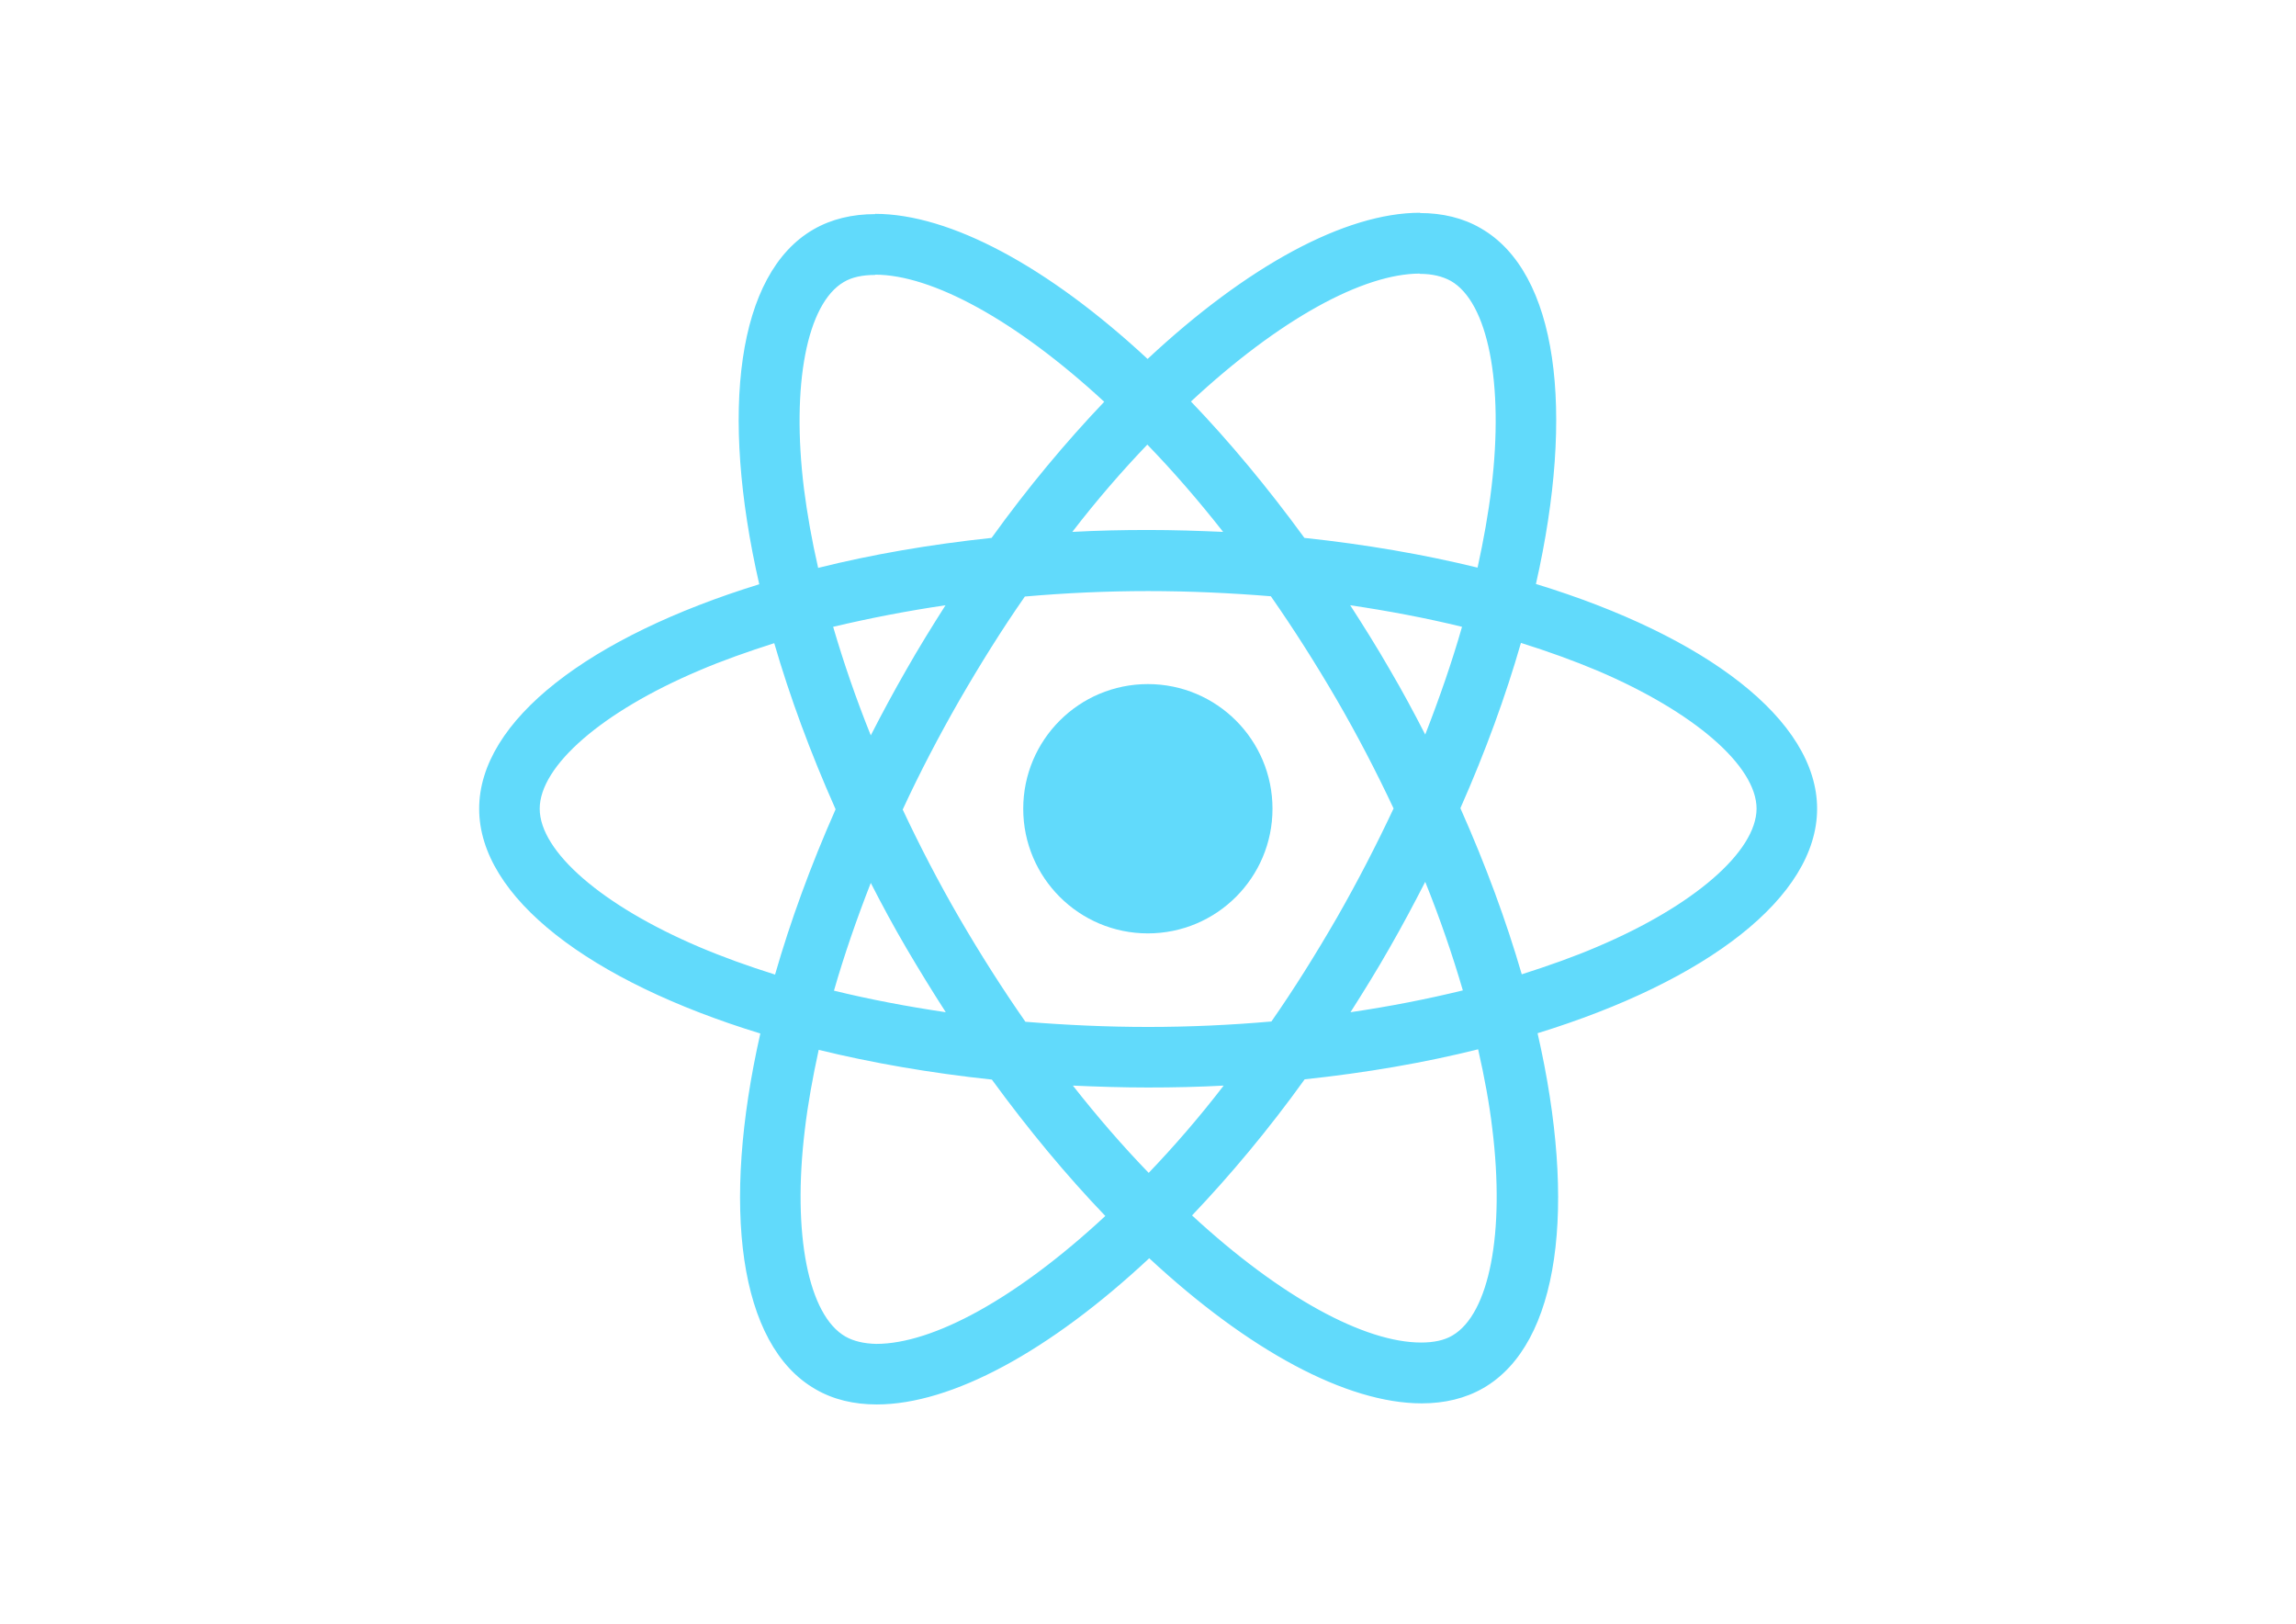
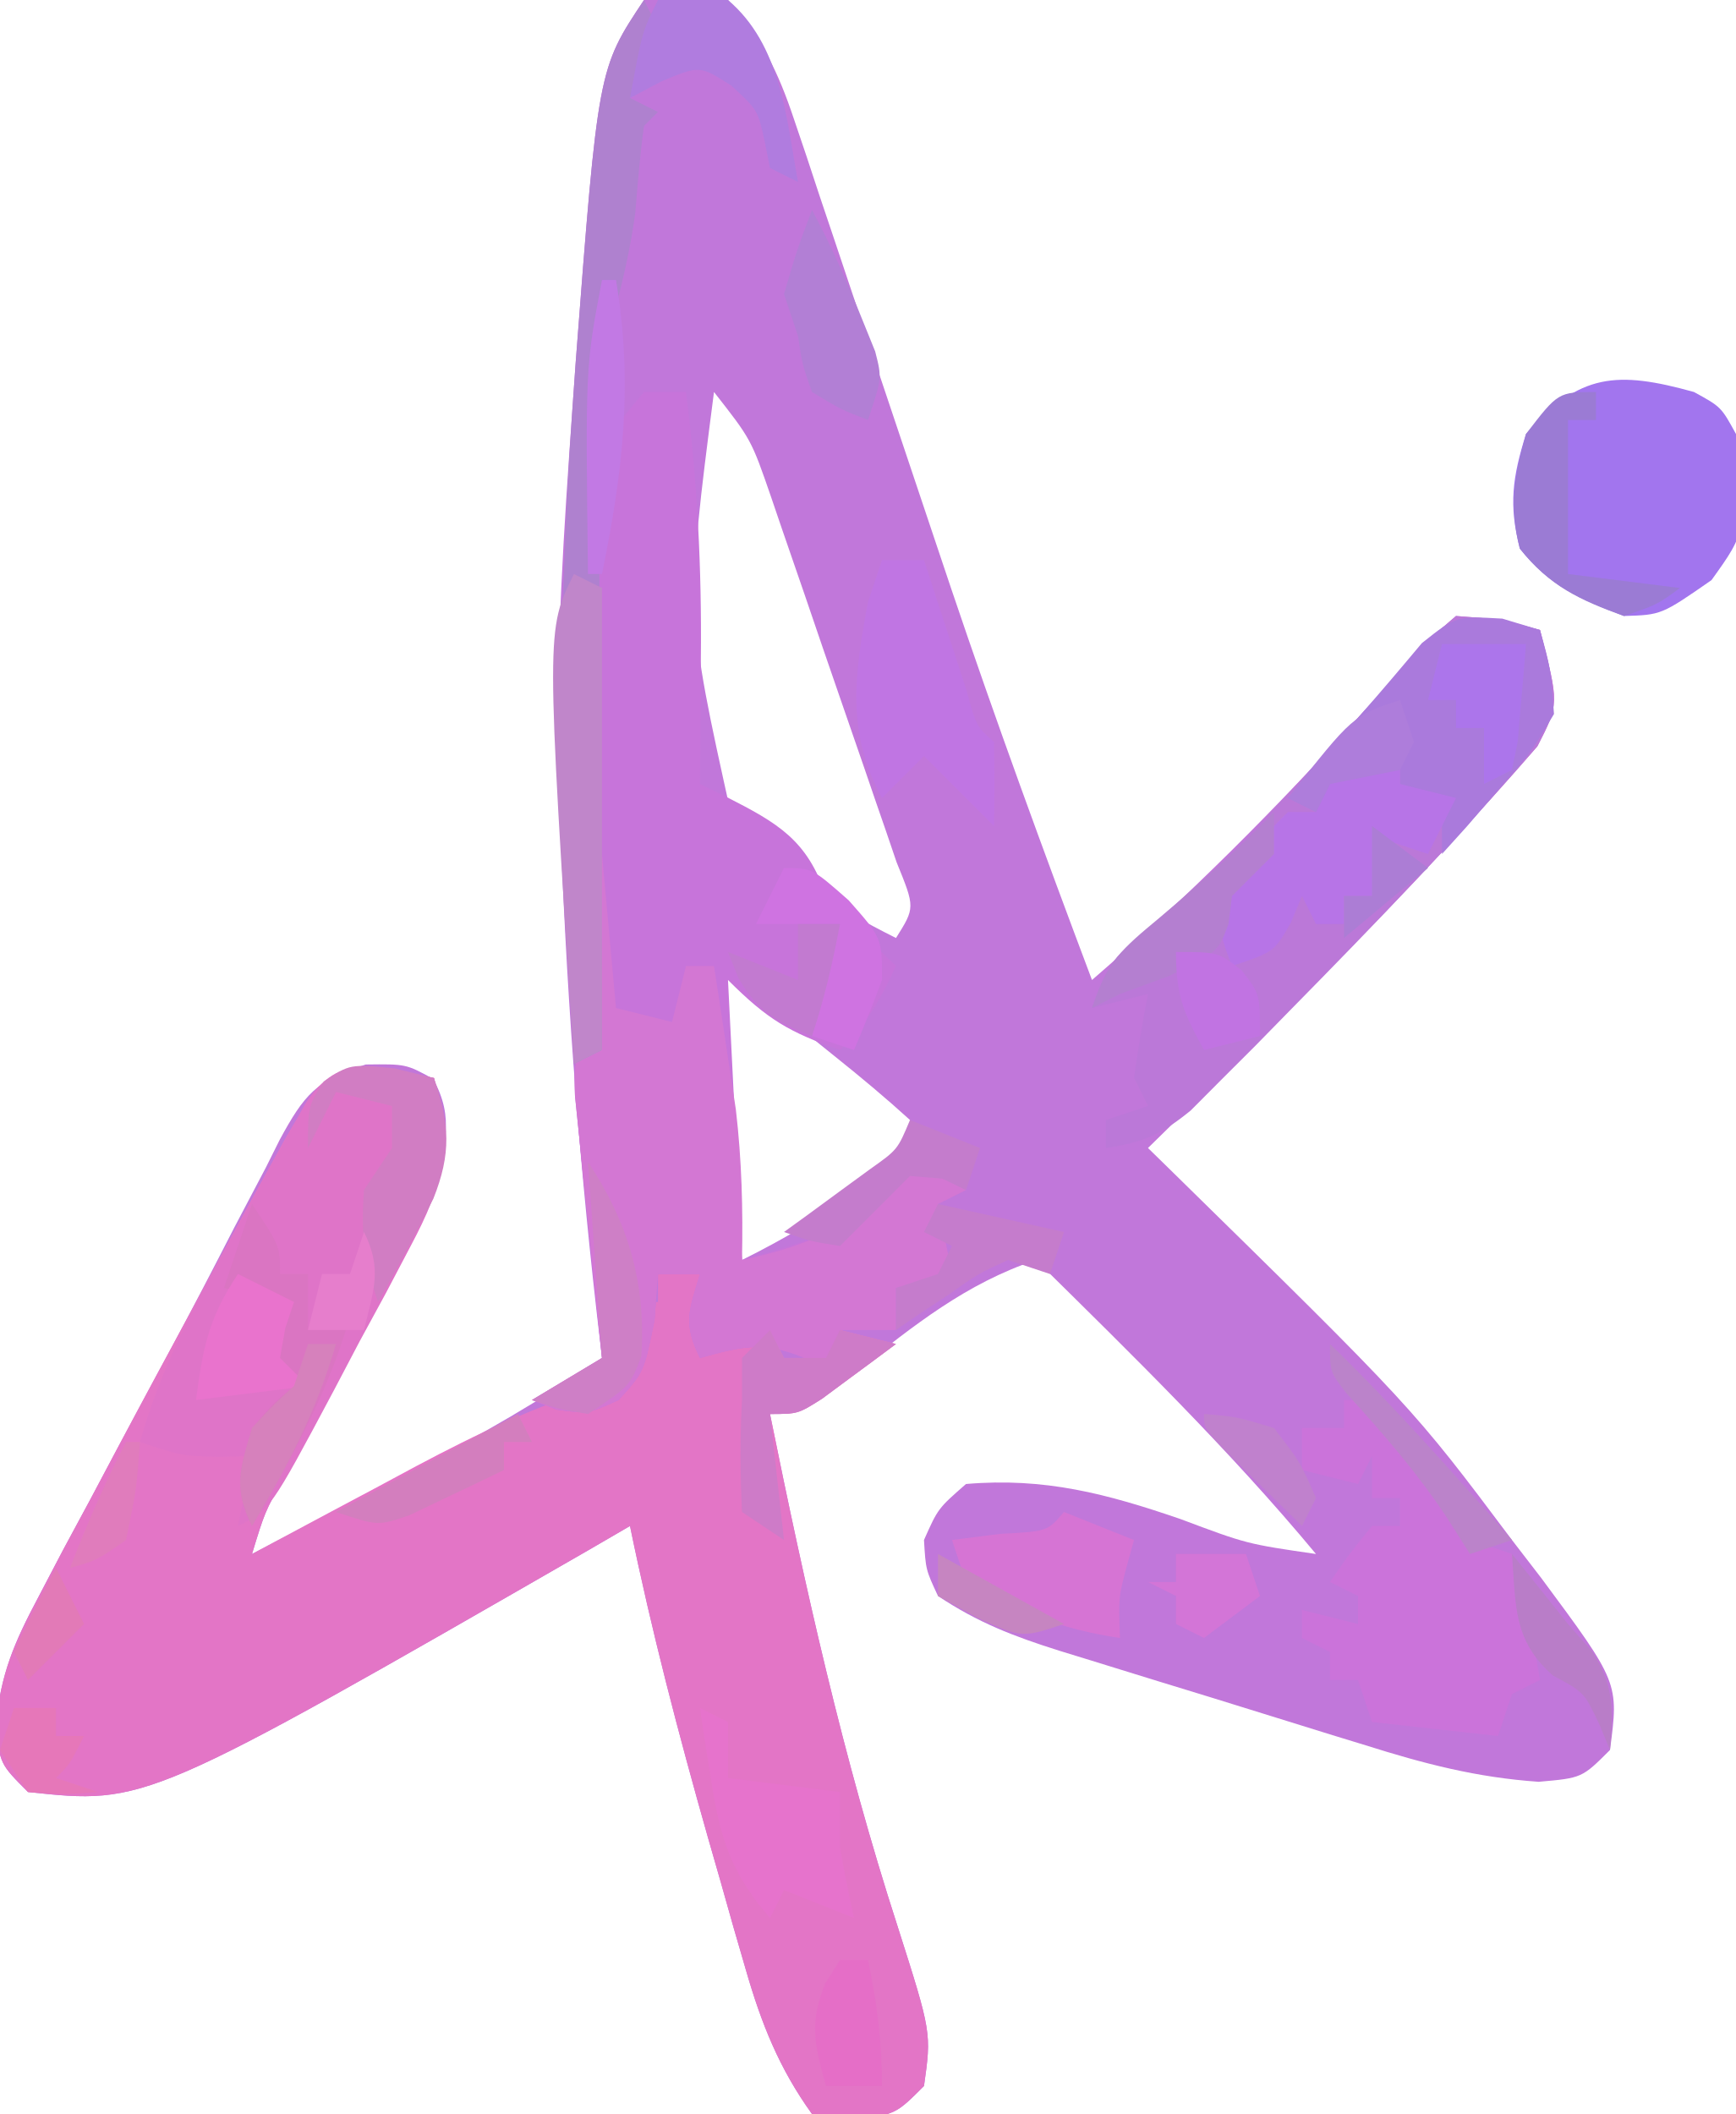
- <svg xmlns="http://www.w3.org/2000/svg" viewBox="0 0 841.9 595.3">
-   <g fill="#61DAFB">
-     <path d="M666.3 296.5c0-32.5-40.7-63.3-103.1-82.4 14.4-63.6 8-114.2-20.2-130.4-6.5-3.8-14.1-5.6-22.4-5.6v22.3c4.6 0 8.3.9 11.4 2.6 13.6 7.8 19.5 37.5 14.9 75.7-1.1 9.4-2.9 19.3-5.1 29.4-19.6-4.8-41-8.5-63.5-10.9-13.5-18.5-27.5-35.3-41.6-50 32.6-30.3 63.2-46.9 84-46.9V78c-27.5 0-63.5 19.6-99.9 53.6-36.4-33.8-72.4-53.2-99.9-53.2v22.3c20.7 0 51.4 16.5 84 46.6-14 14.7-28 31.4-41.3 49.9-22.6 2.4-44 6.1-63.6 11-2.3-10-4-19.7-5.2-29-4.7-38.2 1.1-67.9 14.6-75.8 3-1.8 6.9-2.6 11.5-2.6V78.5c-8.4 0-16 1.8-22.6 5.6-28.1 16.2-34.4 66.7-19.9 130.1-62.2 19.2-102.7 49.9-102.7 82.3 0 32.5 40.7 63.3 103.1 82.4-14.4 63.6-8 114.2 20.2 130.4 6.5 3.8 14.1 5.6 22.5 5.6 27.5 0 63.5-19.6 99.9-53.6 36.4 33.8 72.4 53.2 99.9 53.2 8.4 0 16-1.8 22.6-5.6 28.1-16.2 34.4-66.7 19.9-130.1 62-19.1 102.5-49.9 102.5-82.3zm-130.2-66.7c-3.7 12.9-8.3 26.2-13.5 39.5-4.1-8-8.4-16-13.1-24-4.6-8-9.5-15.8-14.4-23.4 14.2 2.1 27.9 4.7 41 7.9zm-45.8 106.5c-7.8 13.5-15.8 26.3-24.1 38.2-14.9 1.3-30 2-45.2 2-15.1 0-30.2-.7-45-1.9-8.3-11.9-16.4-24.6-24.2-38-7.6-13.1-14.5-26.4-20.8-39.8 6.2-13.4 13.2-26.8 20.7-39.9 7.8-13.5 15.8-26.3 24.1-38.2 14.9-1.3 30-2 45.2-2 15.1 0 30.2.7 45 1.9 8.3 11.9 16.4 24.6 24.2 38 7.6 13.1 14.5 26.4 20.8 39.8-6.3 13.4-13.2 26.8-20.7 39.9zm32.3-13c5.4 13.4 10 26.8 13.8 39.8-13.1 3.2-26.9 5.9-41.2 8 4.9-7.7 9.8-15.6 14.4-23.7 4.6-8 8.9-16.1 13-24.1zM421.2 430c-9.3-9.6-18.6-20.3-27.8-32 9 .4 18.2.7 27.5.7 9.4 0 18.7-.2 27.8-.7-9 11.7-18.3 22.4-27.5 32zm-74.4-58.9c-14.2-2.1-27.9-4.7-41-7.9 3.7-12.9 8.3-26.2 13.5-39.5 4.1 8 8.4 16 13.1 24 4.7 8 9.5 15.8 14.4 23.4zM420.7 163c9.3 9.6 18.6 20.3 27.8 32-9-.4-18.2-.7-27.5-.7-9.4 0-18.7.2-27.8.7 9-11.7 18.3-22.4 27.5-32zm-74 58.9c-4.9 7.7-9.8 15.6-14.4 23.7-4.6 8-8.9 16-13 24-5.4-13.4-10-26.8-13.8-39.8 13.1-3.1 26.9-5.8 41.2-7.9zm-90.5 125.2c-35.4-15.1-58.3-34.9-58.3-50.6 0-15.7 22.9-35.6 58.3-50.6 8.6-3.7 18-7 27.7-10.1 5.7 19.6 13.2 40 22.5 60.9-9.2 20.8-16.6 41.1-22.2 60.6-9.9-3.1-19.3-6.5-28-10.2zM310 490c-13.6-7.8-19.5-37.5-14.9-75.7 1.1-9.4 2.9-19.3 5.1-29.4 19.6 4.8 41 8.5 63.5 10.9 13.5 18.5 27.5 35.3 41.6 50-32.6 30.3-63.2 46.9-84 46.9-4.5-.1-8.3-1-11.3-2.7zm237.2-76.2c4.7 38.2-1.1 67.9-14.6 75.8-3 1.8-6.9 2.6-11.5 2.6-20.7 0-51.4-16.5-84-46.6 14-14.7 28-31.4 41.3-49.9 22.6-2.4 44-6.1 63.6-11 2.3 10.1 4.1 19.8 5.2 29.1zm38.5-66.7c-8.6 3.7-18 7-27.7 10.1-5.7-19.6-13.2-40-22.5-60.9 9.2-20.8 16.6-41.1 22.2-60.6 9.9 3.1 19.3 6.5 28.1 10.2 35.4 15.1 58.3 34.9 58.3 50.6-.1 15.7-23 35.6-58.4 50.6zM320.8 78.4z" />
-     <circle cx="420.9" cy="296.5" r="45.7" />
-     <path d="M520.5 78.1z" />
-   </g>
+ <svg xmlns="http://www.w3.org/2000/svg" version="1.1" width="124" height="151">
+   <path d="M0 0 C2.938 -0.438 2.938 -0.438 6 0 C8.362 2.604 9.594 5.156 10.698 8.467 C10.996 9.346 11.293 10.226 11.6 11.132 C12.069 12.553 12.069 12.553 12.547 14.004 C12.881 14.996 13.215 15.989 13.56 17.011 C14.63 20.193 15.691 23.377 16.75 26.562 C18.137 30.711 19.528 34.858 20.922 39.004 C21.43 40.519 21.43 40.519 21.949 42.064 C25.116 51.445 28.512 60.734 32 70 C38.927 64.008 45.197 57.703 51.336 50.918 C52.215 49.955 53.094 48.992 54 48 C54.709 47.207 55.418 46.414 56.148 45.598 C56.759 45.07 57.37 44.543 58 44 C61.25 44.25 61.25 44.25 64 45 C65.364 50.287 65.364 50.287 63.832 53.289 C55.107 63.381 45.517 72.661 36 82 C36.468 82.457 36.936 82.915 37.418 83.386 C54.9 100.529 54.9 100.529 62 110 C62.69 110.896 63.379 111.792 64.09 112.715 C69.635 120.193 69.635 120.193 69 125 C67 127 67 127 63.903 127.271 C59.491 126.965 55.743 125.989 51.547 124.664 C50.765 124.425 49.983 124.185 49.177 123.939 C47.535 123.434 45.895 122.924 44.256 122.41 C41.747 121.624 39.233 120.854 36.719 120.086 C35.12 119.592 33.521 119.097 31.922 118.602 C31.172 118.371 30.422 118.141 29.649 117.904 C26.406 116.881 23.85 115.9 21 114 C20.125 112.125 20.125 112.125 20 110 C21 107.75 21 107.75 23 106 C28.634 105.518 33.072 106.703 38.312 108.5 C43.058 110.281 43.058 110.281 48 111 C41.803 103.541 34.896 96.803 28 90 C22.979 91.689 19.32 94.648 15.197 97.898 C11.194 101 11.194 101 9 101 C11.511 113.382 14.219 125.586 18.12 137.614 C20.538 145.196 20.538 145.196 20 149 C18 151 18 151 15.062 151.438 C13.547 151.221 13.547 151.221 12 151 C9.662 147.757 8.382 144.539 7.281 140.719 C6.99 139.717 6.699 138.716 6.399 137.684 C6.102 136.633 5.806 135.582 5.5 134.5 C5.192 133.429 4.885 132.358 4.568 131.254 C2.474 123.884 0.54 116.508 -1 109 C-1.958 109.557 -2.916 110.114 -3.902 110.688 C-35.579 128.91 -35.579 128.91 -44 128 C-46 126 -46 126 -46.297 123.246 C-45.96 119.562 -44.983 117.33 -43.254 114.07 C-42.668 112.952 -42.082 111.833 -41.479 110.681 C-40.841 109.495 -40.202 108.31 -39.562 107.125 C-38.917 105.913 -38.272 104.7 -37.627 103.487 C-36.35 101.089 -35.065 98.697 -33.774 96.307 C-32.243 93.454 -30.751 90.586 -29.277 87.703 C-28.52 86.26 -27.761 84.817 -27 83.375 C-26.676 82.725 -26.352 82.076 -26.018 81.407 C-24.286 78.218 -23.401 77.124 -19.871 76.035 C-17 76 -17 76 -15.062 77.062 C-13.478 79.952 -14.279 81.836 -15 85 C-16.199 87.745 -16.199 87.745 -17.688 90.512 C-18.221 91.517 -18.755 92.521 -19.305 93.557 C-19.864 94.59 -20.424 95.623 -21 96.688 C-22.106 98.753 -23.21 100.819 -24.312 102.887 C-24.804 103.796 -25.295 104.706 -25.801 105.643 C-27.1 108.052 -27.1 108.052 -28 111 C-24.955 109.422 -21.915 107.837 -18.875 106.25 C-18.019 105.807 -17.163 105.363 -16.281 104.906 C-11.665 102.492 -7.265 99.993 -3 97 C-3.133 95.86 -3.266 94.721 -3.402 93.547 C-4.74 81.708 -5.604 69.907 -6 58 C-6.043 56.797 -6.085 55.595 -6.129 54.355 C-6.272 45.998 -5.717 37.708 -5.125 29.375 C-5.047 28.255 -4.968 27.134 -4.887 25.98 C-3.278 4.916 -3.278 4.916 0 0 Z M5 28 C2.987 43.586 2.987 43.586 6.276 58.406 C9.559 62.265 13.501 64.75 18 67 C19.365 64.831 19.365 64.831 18.044 61.592 C17.552 60.131 17.051 58.674 16.543 57.219 C16.28 56.449 16.017 55.68 15.746 54.888 C15.187 53.259 14.624 51.632 14.058 50.005 C13.192 47.513 12.34 45.017 11.49 42.52 C10.946 40.94 10.401 39.36 9.855 37.781 C9.6 37.032 9.345 36.283 9.082 35.512 C7.659 31.392 7.659 31.392 5 28 Z M5 69 C5.66 75.93 6.32 82.86 7 90 C10.075 88.463 12.523 87.02 15.25 85 C16.31 84.227 16.31 84.227 17.391 83.438 C17.922 82.963 18.453 82.489 19 82 C19 81.34 19 80.68 19 80 C17.284 78.438 15.501 76.949 13.688 75.5 C12.701 74.706 11.715 73.912 10.699 73.094 C7.999 70.948 7.999 70.948 5 69 Z " fill="#C177DA" transform="translate(46,0)" />
+   <path d="M0 0 C1.278 5.017 0.749 7.438 -1.711 11.949 C-2.296 13.044 -2.881 14.139 -3.484 15.268 C-4.108 16.396 -4.732 17.525 -5.375 18.688 C-6.593 20.941 -7.809 23.194 -9.023 25.449 C-9.569 26.443 -10.115 27.436 -10.677 28.46 C-12.092 31.015 -12.092 31.015 -13 34 C-12.456 33.708 -11.912 33.415 -11.351 33.114 C-8.862 31.779 -6.368 30.452 -3.875 29.125 C-3.019 28.665 -2.163 28.205 -1.281 27.73 C3.08 25.416 7.245 23.407 12 22 C12.66 21.67 13.32 21.34 14 21 C14 19.35 14 17.7 14 16 C14.66 16 15.32 16 16 16 C16 15.34 16 14.68 16 14 C17.32 13.67 18.64 13.34 20 13 C19.67 14.98 19.34 16.96 19 19 C20.65 18.67 22.3 18.34 24 18 C24.495 18.99 24.495 18.99 25 20 C25.99 20 26.98 20 28 20 C28.33 19.34 28.66 18.68 29 18 C30.32 18.33 31.64 18.66 33 19 C31.879 19.839 30.753 20.671 29.625 21.5 C28.999 21.964 28.372 22.428 27.727 22.906 C26 24 26 24 24 24 C26.511 36.382 29.219 48.586 33.12 60.614 C35.538 68.196 35.538 68.196 35 72 C33 74 33 74 30.062 74.438 C28.547 74.221 28.547 74.221 27 74 C24.662 70.757 23.382 67.539 22.281 63.719 C21.99 62.717 21.699 61.716 21.399 60.684 C21.102 59.633 20.806 58.582 20.5 57.5 C20.192 56.429 19.885 55.358 19.568 54.254 C17.474 46.884 15.54 39.508 14 32 C13.042 32.557 12.084 33.114 11.098 33.688 C-20.579 51.91 -20.579 51.91 -29 51 C-31 49 -31 49 -31.297 46.246 C-30.96 42.562 -29.983 40.33 -28.254 37.07 C-27.668 35.952 -27.082 34.833 -26.478 33.681 C-25.84 32.495 -25.201 31.31 -24.562 30.125 C-23.919 28.913 -23.277 27.7 -22.636 26.487 C-20.776 22.981 -18.891 19.489 -17 16 C-16.5 15.074 -16.001 14.148 -15.486 13.193 C-14.251 10.914 -13.006 8.642 -11.75 6.375 C-11.392 5.725 -11.035 5.076 -10.666 4.407 C-7.536 -1.128 -6.132 -1.2 0 0 Z " fill="#E375C6" transform="translate(31,77)" />
+   <path d="M0 0 C0.99 0 1.98 0 3 0 C3.82 6.402 4.128 12.613 4.062 19.062 C4.058 19.928 4.053 20.794 4.049 21.686 C4.037 23.79 4.019 25.895 4 28 C4.615 28.3 5.23 28.601 5.863 28.91 C9.554 30.793 11.662 31.985 13 36 C14.627 37.706 16.29 39.378 18 41 C16.848 43.468 15.952 45.048 14 47 C10.354 45.719 8.833 44.833 6 42 C6.33 48.6 6.66 55.2 7 62 C13.484 60.147 14.929 59.688 19 55 C20.32 55.66 21.64 56.32 23 57 C22.01 57.495 22.01 57.495 21 58 C21.33 59.65 21.66 61.3 22 63 C20.02 63.495 20.02 63.495 18 64 C18 64.99 18 65.98 18 67 C16.68 67 15.36 67 14 67 C13.67 67.99 13.34 68.98 13 70 C12.443 69.649 11.886 69.299 11.312 68.938 C8.461 67.782 6.915 68.19 4 69 C2.755 66.509 3.223 65.589 4 63 C3.01 63 2.02 63 1 63 C0.917 64.093 0.835 65.186 0.75 66.312 C0 70 0 70 -1.812 72 C-4 73 -4 73 -6.25 72.688 C-6.827 72.461 -7.405 72.234 -8 72 C-6.35 71.01 -4.7 70.02 -3 69 C-3.099 68.069 -3.099 68.069 -3.199 67.12 C-3.494 64.31 -3.778 61.499 -4.062 58.688 C-4.166 57.711 -4.27 56.735 -4.377 55.729 C-4.517 54.322 -4.517 54.322 -4.66 52.887 C-4.749 52.023 -4.838 51.159 -4.93 50.268 C-5 48 -5 48 -4 45 C-3.928 42.748 -3.916 40.495 -3.938 38.242 C-3.941 37.58 -3.945 36.917 -3.949 36.235 C-3.965 33.409 -3.993 30.584 -4.021 27.759 C-4.222 5.034 -4.222 5.034 0 0 Z " fill="#C774DA" transform="translate(46,28)" />
+   <path d="M0 0 C3.25 0.25 3.25 0.25 6 1 C7.372 6.282 7.372 6.282 5.797 9.324 C0.166 15.826 -5.779 21.996 -11.812 28.125 C-12.649 28.979 -13.485 29.833 -14.347 30.714 C-15.146 31.512 -15.946 32.31 -16.77 33.133 C-17.846 34.214 -17.846 34.214 -18.945 35.317 C-21.034 37.028 -22.36 37.607 -25 38 C-25 37.34 -25 36.68 -25 36 C-23.515 35.505 -23.515 35.505 -22 35 C-22.33 34.34 -22.66 33.68 -23 33 C-22.719 30.992 -22.389 28.99 -22 27 C-23.32 27.33 -24.64 27.66 -26 28 C-24.909 24.726 -24.342 24.251 -21.75 22.188 C-16.352 17.63 -11.71 12.412 -6.953 7.207 C-6.188 6.377 -6.188 6.377 -5.407 5.531 C-4.199 4.216 -3.004 2.889 -1.812 1.559 C-1.214 1.044 -0.616 0.53 0 0 Z " fill="#BB78D8" transform="translate(104,44)" />
+   <path d="M0 0 C0.33 0 0.66 0 1 0 C1.33 3.63 1.66 7.26 2 11 C3.32 11.33 4.64 11.66 6 12 C6.33 10.68 6.66 9.36 7 8 C7.66 8 8.32 8 9 8 C9.34 10.187 9.671 12.374 10 14.562 C10.186 15.781 10.371 16.999 10.562 18.254 C10.986 21.876 11.075 25.357 11 29 C16.526 27.808 19.178 26.401 23 22 C24.32 22.66 25.64 23.32 27 24 C26.34 24.33 25.68 24.66 25 25 C25.33 26.65 25.66 28.3 26 30 C24.68 30.33 23.36 30.66 22 31 C22 31.99 22 32.98 22 34 C20.68 34 19.36 34 18 34 C17.67 34.99 17.34 35.98 17 37 C16.443 36.649 15.886 36.299 15.312 35.938 C12.461 34.782 10.915 35.19 8 36 C6.755 33.509 7.223 32.589 8 30 C7.01 30 6.02 30 5 30 C4.918 31.093 4.835 32.186 4.75 33.312 C4 37 4 37 2.188 39 C0 40 0 40 -2.25 39.688 C-2.828 39.461 -3.405 39.234 -4 39 C-2.35 38.01 -0.7 37.02 1 36 C0.934 35.38 0.868 34.759 0.801 34.12 C0.506 31.31 0.222 28.499 -0.062 25.688 C-0.166 24.711 -0.27 23.735 -0.377 22.729 C-0.47 21.791 -0.564 20.853 -0.66 19.887 C-0.749 19.023 -0.838 18.159 -0.93 17.268 C-1 15 -1 15 0 12 C0.069 9.939 0.085 7.875 0.062 5.812 C0.049 4.182 0.049 4.182 0.035 2.52 C0.024 1.688 0.012 0.857 0 0 Z " fill="#D377D3" transform="translate(42,61)" />
+   <path d="M0 0 C1.276 5.019 0.739 7.481 -1.676 12.02 C-2.257 13.124 -2.837 14.228 -3.436 15.365 C-4.055 16.503 -4.674 17.64 -5.312 18.812 C-5.92 19.969 -6.528 21.126 -7.154 22.318 C-11.697 30.849 -11.697 30.849 -14 32 C-13.67 30.35 -13.34 28.7 -13 27 C-13.763 27.021 -14.526 27.041 -15.312 27.062 C-18 27 -18 27 -21 26 C-19.356 20.1 -16.453 15.009 -13.5 9.688 C-13.001 8.769 -12.502 7.851 -11.988 6.904 C-11.507 6.032 -11.027 5.16 -10.531 4.262 C-10.094 3.467 -9.656 2.673 -9.205 1.854 C-6.699 -2.002 -4.071 -0.796 0 0 Z " fill="#DF74C8" transform="translate(31,77)" />
+   <path d="M0 0 C2 0 2 0 3.473 1.426 C4.26 2.36 4.26 2.36 5.062 3.312 C5.59 3.927 6.117 4.542 6.66 5.176 C8 7 8 7 9 10 C9.99 10.33 10.98 10.66 12 11 C12.73 13.066 12.73 13.066 13.188 15.562 C13.346 16.389 13.505 17.215 13.668 18.066 C13.832 19.024 13.832 19.024 14 20 C13.34 20.33 12.68 20.66 12 21 C11.67 21.99 11.34 22.98 11 24 C8.03 23.67 5.06 23.34 2 23 C1.67 22.01 1.34 21.02 1 20 C0.34 20 -0.32 20 -1 20 C-1 19.34 -1 18.68 -1 18 C-1.66 17.67 -2.32 17.34 -3 17 C-3 16.34 -3 15.68 -3 15 C-1.68 15.33 -0.36 15.66 1 16 C1 15.34 1 14.68 1 14 C0.34 13.67 -0.32 13.34 -1 13 C0.375 11 0.375 11 2 9 C2.66 9 3.32 9 4 9 C4 8.34 4 7.68 4 7 C3.34 7 2.68 7 2 7 C2 6.01 2 5.02 2 4 C1.67 4.66 1.34 5.32 1 6 C-0.32 5.67 -1.64 5.34 -3 5 C-3 4.01 -3 3.02 -3 2 C-2.01 2 -1.02 2 0 2 C0 1.34 0 0.68 0 0 Z " fill="#CB73DA" transform="translate(96,100)" />
+   <path d="M0 0 C1.938 1.062 1.938 1.062 3 3 C3.77 9.928 3.77 9.928 1.25 13.438 C-2.327 15.921 -2.327 15.921 -5 16 C-8.134 14.809 -10.335 13.839 -12.438 11.188 C-13.243 8.053 -12.965 6.088 -12 3 C-8.19 -1.371 -5.474 -1.52 0 0 Z " fill="#A275EE" transform="translate(121,28)" />
+   <path d="M0 0 C1.33 0.402 1.33 0.402 2.688 0.812 C3.434 3.477 3.434 3.477 3.688 6.812 C2.035 9.586 2.035 9.586 -0.25 12.188 C-1.377 13.498 -1.377 13.498 -2.527 14.836 C-3.116 15.488 -3.706 16.14 -4.312 16.812 C-4.312 15.822 -4.312 14.832 -4.312 13.812 C-5.303 13.152 -6.293 12.492 -7.312 11.812 C-7.312 11.152 -7.312 10.492 -7.312 9.812 C-11.039 10.931 -11.039 10.931 -13.312 13.812 C-13.973 13.482 -14.633 13.152 -15.312 12.812 C-13.614 10.84 -11.906 8.878 -10.18 6.93 C-8.677 5.226 -7.208 3.492 -5.75 1.75 C-3.312 -0.188 -3.312 -0.188 0 0 Z " fill="#AA7ADC" transform="translate(107.3125,44.1875)" />
+   <path d="M0 0 C0.33 0.66 0.66 1.32 1 2 C0.062 4.625 0.062 4.625 -1 7 C-0.34 7.33 0.32 7.66 1 8 C0.67 8.33 0.34 8.66 0 9 C-0.289 11.058 -0.447 13.117 -0.621 15.188 C-0.939 17.547 -1.423 19.667 -2.011 21.965 C-3.241 27.456 -3.253 32.772 -3.195 38.379 C-3.192 39.432 -3.19 40.484 -3.187 41.569 C-3.176 44.9 -3.151 48.231 -3.125 51.562 C-3.115 53.834 -3.106 56.105 -3.098 58.377 C-3.076 63.918 -3.042 69.459 -3 75 C-3.99 75.495 -3.99 75.495 -5 76 C-6.004 60.342 -6.239 45.038 -5.125 29.375 C-5.047 28.255 -4.968 27.135 -4.887 25.981 C-3.278 4.917 -3.278 4.917 0 0 Z " fill="#AF81CF" transform="translate(46,0)" />
+   <path d="M0 0 C1.32 0 2.64 0 4 0 C4 0.66 4 1.32 4 2 C5.32 2.33 6.64 2.66 8 3 C7.34 4.32 6.68 5.64 6 7 C5.01 6.67 4.02 6.34 3 6 C2.67 7.32 2.34 8.64 2 10 C1.34 10 0.68 10 0 10 C0 10.66 0 11.32 0 12 C-0.66 12 -1.32 12 -2 12 C-2.33 11.34 -2.66 10.68 -3 10 C-3.268 10.639 -3.536 11.279 -3.812 11.938 C-5 14 -5 14 -8 15 C-8.812 12.875 -8.812 12.875 -9 10 C-7.586 7.585 -6.012 6.012 -4 4 C-3.34 4 -2.68 4 -2 4 C-1.34 2.68 -0.68 1.36 0 0 Z " fill="#B774E7" transform="translate(96,54)" />
+   <path d="M0 0 C0.99 0 1.98 0 3 0 C3.277 0.855 3.554 1.709 3.84 2.59 C4.202 3.695 4.564 4.799 4.938 5.938 C5.297 7.04 5.657 8.142 6.027 9.277 C6.739 11.881 6.739 11.881 8 13 C8.041 15 8.043 17 8 19 C6.35 17.35 4.7 15.7 3 14 C2.01 14.99 1.02 15.98 0 17 C-2.599 12.261 -1.949 8.117 -1 3 C-0.67 2.01 -0.34 1.02 0 0 Z " fill="#C075E3" transform="translate(63,40)" />
+   <path d="M0 0 C0.99 0.495 0.99 0.495 2 1 C2 2.32 2 3.64 2 5 C4.64 5.33 7.28 5.66 10 6 C10 7.32 10 8.64 10 10 C10.304 11.672 10.631 13.341 11 15 C8.525 14.01 8.525 14.01 6 13 C5.67 13.66 5.34 14.32 5 15 C2.261 11.848 1.447 9.352 0.812 5.25 C0.654 4.265 0.495 3.28 0.332 2.266 C0.222 1.518 0.113 0.77 0 0 Z " fill="#E673CC" transform="translate(50,122)" />
+   <path d="M0 0 C2.475 0.99 2.475 0.99 5 2 C4.835 2.598 4.67 3.196 4.5 3.812 C3.889 6.113 3.889 6.113 4 9 C-0.128 8.393 -3.404 7.125 -7 5 C-7.33 4.01 -7.66 3.02 -8 2 C-6.866 1.856 -5.731 1.711 -4.562 1.562 C-1.192 1.388 -1.192 1.388 0 0 Z " fill="#D674D4" transform="translate(76,108)" />
+   <path d="M0 0 C1.392 0.34 1.392 0.34 2.812 0.688 C3.936 3.971 4.056 6.076 2.766 9.312 C1.504 11.807 0.199 14.26 -1.188 16.688 C-2.183 13.702 -2.421 11.796 -2.188 8.688 C-1.528 7.697 -0.868 6.707 -0.188 5.688 C-0.188 4.697 -0.188 3.708 -0.188 2.688 C-1.508 2.357 -2.828 2.027 -4.188 1.688 C-4.848 3.007 -5.508 4.327 -6.188 5.688 C-6.188 2.688 -6.188 2.688 -5.062 0.938 C-3.188 -0.312 -3.188 -0.312 0 0 Z " fill="#D17DC3" transform="translate(28.1875,76.3125)" />
+   <path d="M0 0 C0.66 0.33 1.32 0.66 2 1 C2 11.89 2 22.78 2 34 C1.01 34.495 1.01 34.495 0 35 C-1.99 3.98 -1.99 3.98 0 0 Z " fill="#C086CA" transform="translate(41,41)" />
+   <path d="M0 0 C2.312 -0.25 2.312 -0.25 5 0 C8.782 3.221 9.154 8.34 10 13 C9.34 12.67 8.68 12.34 8 12 C7.876 11.381 7.753 10.762 7.625 10.125 C7.131 7.86 7.131 7.86 5.25 6.125 C2.975 4.667 2.975 4.667 0.25 5.812 C-0.864 6.4 -0.864 6.4 -2 7 C-1.125 2.25 -1.125 2.25 0 0 Z " fill="#B07CDF" transform="translate(47,0)" />
+   <path d="M0 0 C2 3 2 3 2 5 C2.66 5 3.32 5 4 5 C4 6.32 4 7.64 4 9 C4.99 8.67 5.98 8.34 7 8 C5.455 13.479 2.845 18.114 0 23 C-1.367 20.266 -0.847 18.893 0 16 C1.562 14.188 1.562 14.188 3 13 C2.34 12.34 1.68 11.68 1 11 C1.66 9.68 2.32 8.36 3 7 C1.35 6.67 -0.3 6.34 -2 6 C-1.34 4.02 -0.68 2.04 0 0 Z " fill="#DA75C2" transform="translate(18,86)" />
+   <path d="M0 0 C0.33 0.66 0.66 1.32 1 2 C1.99 2 2.98 2 4 2 C4.33 1.34 4.66 0.68 5 0 C6.32 0.33 7.64 0.66 9 1 C7.879 1.839 6.753 2.671 5.625 3.5 C4.999 3.964 4.372 4.428 3.727 4.906 C2 6 2 6 0 6 C0.33 8.97 0.66 11.94 1 15 C0.01 14.34 -0.98 13.68 -2 13 C-2.131 10.254 -2.146 7.724 -2 5 C-2 4.01 -2 3.02 -2 2 C-1.34 1.34 -0.68 0.68 0 0 Z " fill="#CE7BC8" transform="translate(55,95)" />
+   <path d="M0 0 C0 0.66 0 1.32 0 2 C-0.66 2 -1.32 2 -2 2 C-2 5.63 -2 9.26 -2 13 C0.64 13.33 3.28 13.66 6 14 C4.375 15.188 4.375 15.188 2 16 C-1.182 14.854 -3.318 13.86 -5.438 11.188 C-6.222 8.138 -5.835 6.019 -5 3 C-2.7 0 -2.7 0 0 0 Z " fill="#9B7BD4" transform="translate(114,28)" />
+   <path d="M0 0 C2 0 2 0 4.625 2.312 C7 5 7 5 7 8 C6.374 9.682 5.712 11.352 5 13 C4.01 12.67 3.02 12.34 2 12 C2.523 9.237 3.109 6.674 4 4 C2.02 4 0.04 4 -2 4 C-1.34 2.68 -0.68 1.36 0 0 Z " fill="#CF73E1" transform="translate(56,62)" />
+   <path d="M0 0 C1.32 0.66 2.64 1.32 4 2 C3.794 2.619 3.587 3.237 3.375 3.875 C3.251 4.576 3.127 5.277 3 6 C3.66 6.66 4.32 7.32 5 8 C2.36 8.33 -0.28 8.66 -3 9 C-2.502 5.265 -2.125 3.188 0 0 Z " fill="#E973CD" transform="translate(17,91)" />
+   <path d="M0 0 C1.98 0 3.96 0 6 0 C5.886 1.48 5.759 2.959 5.625 4.438 C5.555 5.261 5.486 6.085 5.414 6.934 C5.277 7.616 5.141 8.297 5 9 C4.01 9.495 4.01 9.495 3 10 C3 8.68 3 7.36 3 6 C2.34 6 1.68 6 1 6 C1 5.34 1 4.68 1 4 C0.34 4 -0.32 4 -1 4 C-0.67 2.68 -0.34 1.36 0 0 Z " fill="#AC75EB" transform="translate(103,46)" />
+   <path d="M0 0 C1.416 2.613 2.581 5.307 3.688 8.062 C3.959 8.734 4.231 9.406 4.512 10.098 C5 12 5 12 4 15 C2.062 14.25 2.062 14.25 0 13 C-0.688 11.062 -0.688 11.062 -1 9 C-1.33 8.01 -1.66 7.02 -2 6 C-1.062 2.812 -1.062 2.812 0 0 Z " fill="#B27FD5" transform="translate(58,15)" />
+   <path d="M0 0 C2.875 4.312 4.152 8.677 3.812 13.875 C3 16 3 16 0 18 C-2.188 17.625 -2.188 17.625 -4 17 C-2.35 16.01 -0.7 15.02 1 14 C0.67 9.38 0.34 4.76 0 0 Z " fill="#CE7FC6" transform="translate(42,83)" />
+   <path d="M0 0 C4.455 0.99 4.455 0.99 9 2 C8.67 2.99 8.34 3.98 8 5 C7.01 4.67 6.02 4.34 5 4 C2.884 4.974 2.884 4.974 0.812 6.438 C0.097 6.911 -0.618 7.384 -1.355 7.871 C-2.17 8.43 -2.17 8.43 -3 9 C-3 8.01 -3 7.02 -3 6 C-2.01 5.67 -1.02 5.34 0 5 C0.33 4.34 0.66 3.68 1 3 C0.34 2.67 -0.32 2.34 -1 2 C-0.67 1.34 -0.34 0.68 0 0 Z " fill="#C57CCC" transform="translate(67,86)" />
+   <path d="M0 0 C2.475 0.99 2.475 0.99 5 2 C4.67 2.99 4.34 3.98 4 5 C3.443 4.732 2.886 4.464 2.312 4.188 C1.168 4.095 1.168 4.095 0 4 C-0.825 4.825 -1.65 5.65 -2.5 6.5 C-3.325 7.325 -4.15 8.15 -5 9 C-7.156 8.656 -7.156 8.656 -9 8 C-8.434 7.59 -7.868 7.18 -7.285 6.758 C-6.185 5.95 -6.185 5.95 -5.062 5.125 C-4.332 4.591 -3.601 4.058 -2.848 3.508 C-0.889 2.12 -0.889 2.12 0 0 Z " fill="#C47CCC" transform="translate(65,80)" />
+   <path d="M0 0 C0 0.99 0 1.98 0 3 C-1 4 -2 5 -3 6 C-3.083 6.66 -3.165 7.32 -3.25 8 C-4 10 -4 10 -7.438 11.688 C-8.613 12.121 -9.789 12.554 -11 13 C-11.99 13.495 -11.99 13.495 -13 14 C-11.871 10.612 -10.877 9.803 -8.188 7.562 C-5.332 5.143 -2.595 2.703 0 0 Z " fill="#B47FD0" transform="translate(91,58)" />
+   <path d="M0 0 C4.587 4.444 8.788 9.202 13 14 C12.01 14.33 11.02 14.66 10 15 C9.464 14.154 8.928 13.309 8.375 12.438 C6.242 9.208 3.773 6.375 1.172 3.516 C0 2 0 2 0 0 Z " fill="#BB83CA" transform="translate(95,96)" />
+   <path d="M0 0 C0.99 0 1.98 0 3 0 C2.477 2.763 1.891 5.326 1 8 C-1.622 6.951 -2.794 6.351 -4.25 3.875 C-4.497 3.256 -4.745 2.638 -5 2 C-2.525 2.99 -2.525 2.99 0 4 C0 2.68 0 1.36 0 0 Z " fill="#C27AD0" transform="translate(57,66)" />
+   <path d="M0 0 C0.33 0 0.66 0 1 0 C2.236 7.419 1.504 13.655 0 21 C-0.33 21 -0.66 21 -1 21 C-1.185 6.219 -1.185 6.219 0 0 Z " fill="#C279E4" transform="translate(43,20)" />
+   <path d="M0 0 C1.339 1.662 2.671 3.33 4 5 C4.577 5.66 5.155 6.32 5.75 7 C7.302 9.483 7.24 11.125 7 14 C6.629 13.103 6.629 13.103 6.25 12.188 C5.152 9.872 5.152 9.872 2.938 8.688 C0.069 6.19 0.276 3.663 0 0 Z " fill="#B97DC8" transform="translate(108,111)" />
+   <path d="M0 0 C1.65 0 3.3 0 5 0 C5.33 0.99 5.66 1.98 6 3 C4.68 3.99 3.36 4.98 2 6 C1.34 5.67 0.68 5.34 0 5 C0 4.34 0 3.68 0 3 C-0.66 2.67 -1.32 2.34 -2 2 C-1.34 2 -0.68 2 0 2 C0 1.34 0 0.68 0 0 Z " fill="#D375D7" transform="translate(84,111)" />
+   <path d="M0 0 C0.66 0 1.32 0 2 0 C2.651 3.094 3 5.848 3 9 C1.68 9 0.36 9 -1 9 C-1.81 6.085 -2.218 4.539 -1.062 1.688 C-0.712 1.131 -0.361 0.574 0 0 Z " fill="#E56EC7" transform="translate(60,140)" />
+   <path d="M0 0 C0.33 0.66 0.66 1.32 1 2 C0.34 2 -0.32 2 -1 2 C-1 2.66 -1 3.32 -1 4 C-2.432 4.699 -3.871 5.384 -5.312 6.062 C-6.513 6.637 -6.513 6.637 -7.738 7.223 C-10 8 -10 8 -13 7 C-8.71 4.69 -4.42 2.38 0 0 Z " fill="#D37EBE" transform="translate(37,101)" />
+   <path d="M0 0 C3 0 3 0 4.688 1.312 C6 3 6 3 6 6 C4.68 6.33 3.36 6.66 2 7 C0.539 4.353 0 3.106 0 0 Z " fill="#C173E2" transform="translate(84,68)" />
+   <path d="M0 0 C0.66 0 1.32 0 2 0 C0.587 4.827 -1.43 8.716 -4 13 C-5.367 10.266 -4.847 8.893 -4 6 C-2.5 4.375 -2.5 4.375 -1 3 C-0.67 2.01 -0.34 1.02 0 0 Z " fill="#D681BC" transform="translate(22,96)" />
+   <path d="M0 0 C0.33 0.99 0.66 1.98 1 3 C0.67 3.66 0.34 4.32 0 5 C-1.667 5.333 -3.333 5.667 -5 6 C-5.33 6.66 -5.66 7.32 -6 8 C-6.66 7.67 -7.32 7.34 -8 7 C-3.375 1.125 -3.375 1.125 0 0 Z " fill="#AE7DDB" transform="translate(100,50)" />
+   <path d="M0 0 C0.99 0 1.98 0 3 0 C3 0.66 3 1.32 3 2 C3.66 2 4.32 2 5 2 C4 4 4 4 3 5 C3.99 5.33 4.98 5.66 6 6 C3.625 6.188 3.625 6.188 1 6 C0.34 5.01 -0.32 4.02 -1 3 C-0.67 2.01 -0.34 1.02 0 0 Z " fill="#E677B9" transform="translate(1,122)" />
+   <path d="M0 0 C0.33 0 0.66 0 1 0 C0.75 3.375 0.75 3.375 0 7 C-2.062 8.438 -2.062 8.438 -4 9 C-2.801 5.917 -1.523 2.937 0 0 Z " fill="#E07CBC" transform="translate(9,103)" />
+   <path d="M0 0 C2.312 0.188 2.312 0.188 5 1 C6.875 3.438 6.875 3.438 8 6 C7.67 6.66 7.34 7.32 7 8 C5.83 6.857 4.664 5.711 3.5 4.562 C2.85 3.924 2.201 3.286 1.531 2.629 C0 1 0 1 0 0 Z " fill="#C081CD" transform="translate(86,101)" />
+   <path d="M0 0 C0.66 1.32 1.32 2.64 2 4 C0.68 5.32 -0.64 6.64 -2 8 C-2.33 7.34 -2.66 6.68 -3 6 C-2.066 3.969 -1.068 1.965 0 0 Z " fill="#E27AB7" transform="translate(4,112)" />
+   <path d="M0 0 C2.97 1.65 5.94 3.3 9 5 C6 6 6 6 2.812 4.562 C1.884 4.047 0.956 3.531 0 3 C0 2.01 0 1.02 0 0 Z " fill="#C685C1" transform="translate(67,111)" />
+   <path d="M0 0 C1.333 2.667 0.671 4.167 0 7 C-1.32 7 -2.64 7 -4 7 C-3.67 5.68 -3.34 4.36 -3 3 C-2.34 3 -1.68 3 -1 3 C-0.67 2.01 -0.34 1.02 0 0 Z " fill="#E67ECC" transform="translate(26,88)" />
+   <path d="M0 0 C1.32 0.99 2.64 1.98 4 3 C1.03 5.475 1.03 5.475 -2 8 C-2 7.01 -2 6.02 -2 5 C-1.34 5 -0.68 5 0 5 C0 3.35 0 1.7 0 0 Z " fill="#AC7DD5" transform="translate(98,59)" />
</svg>
